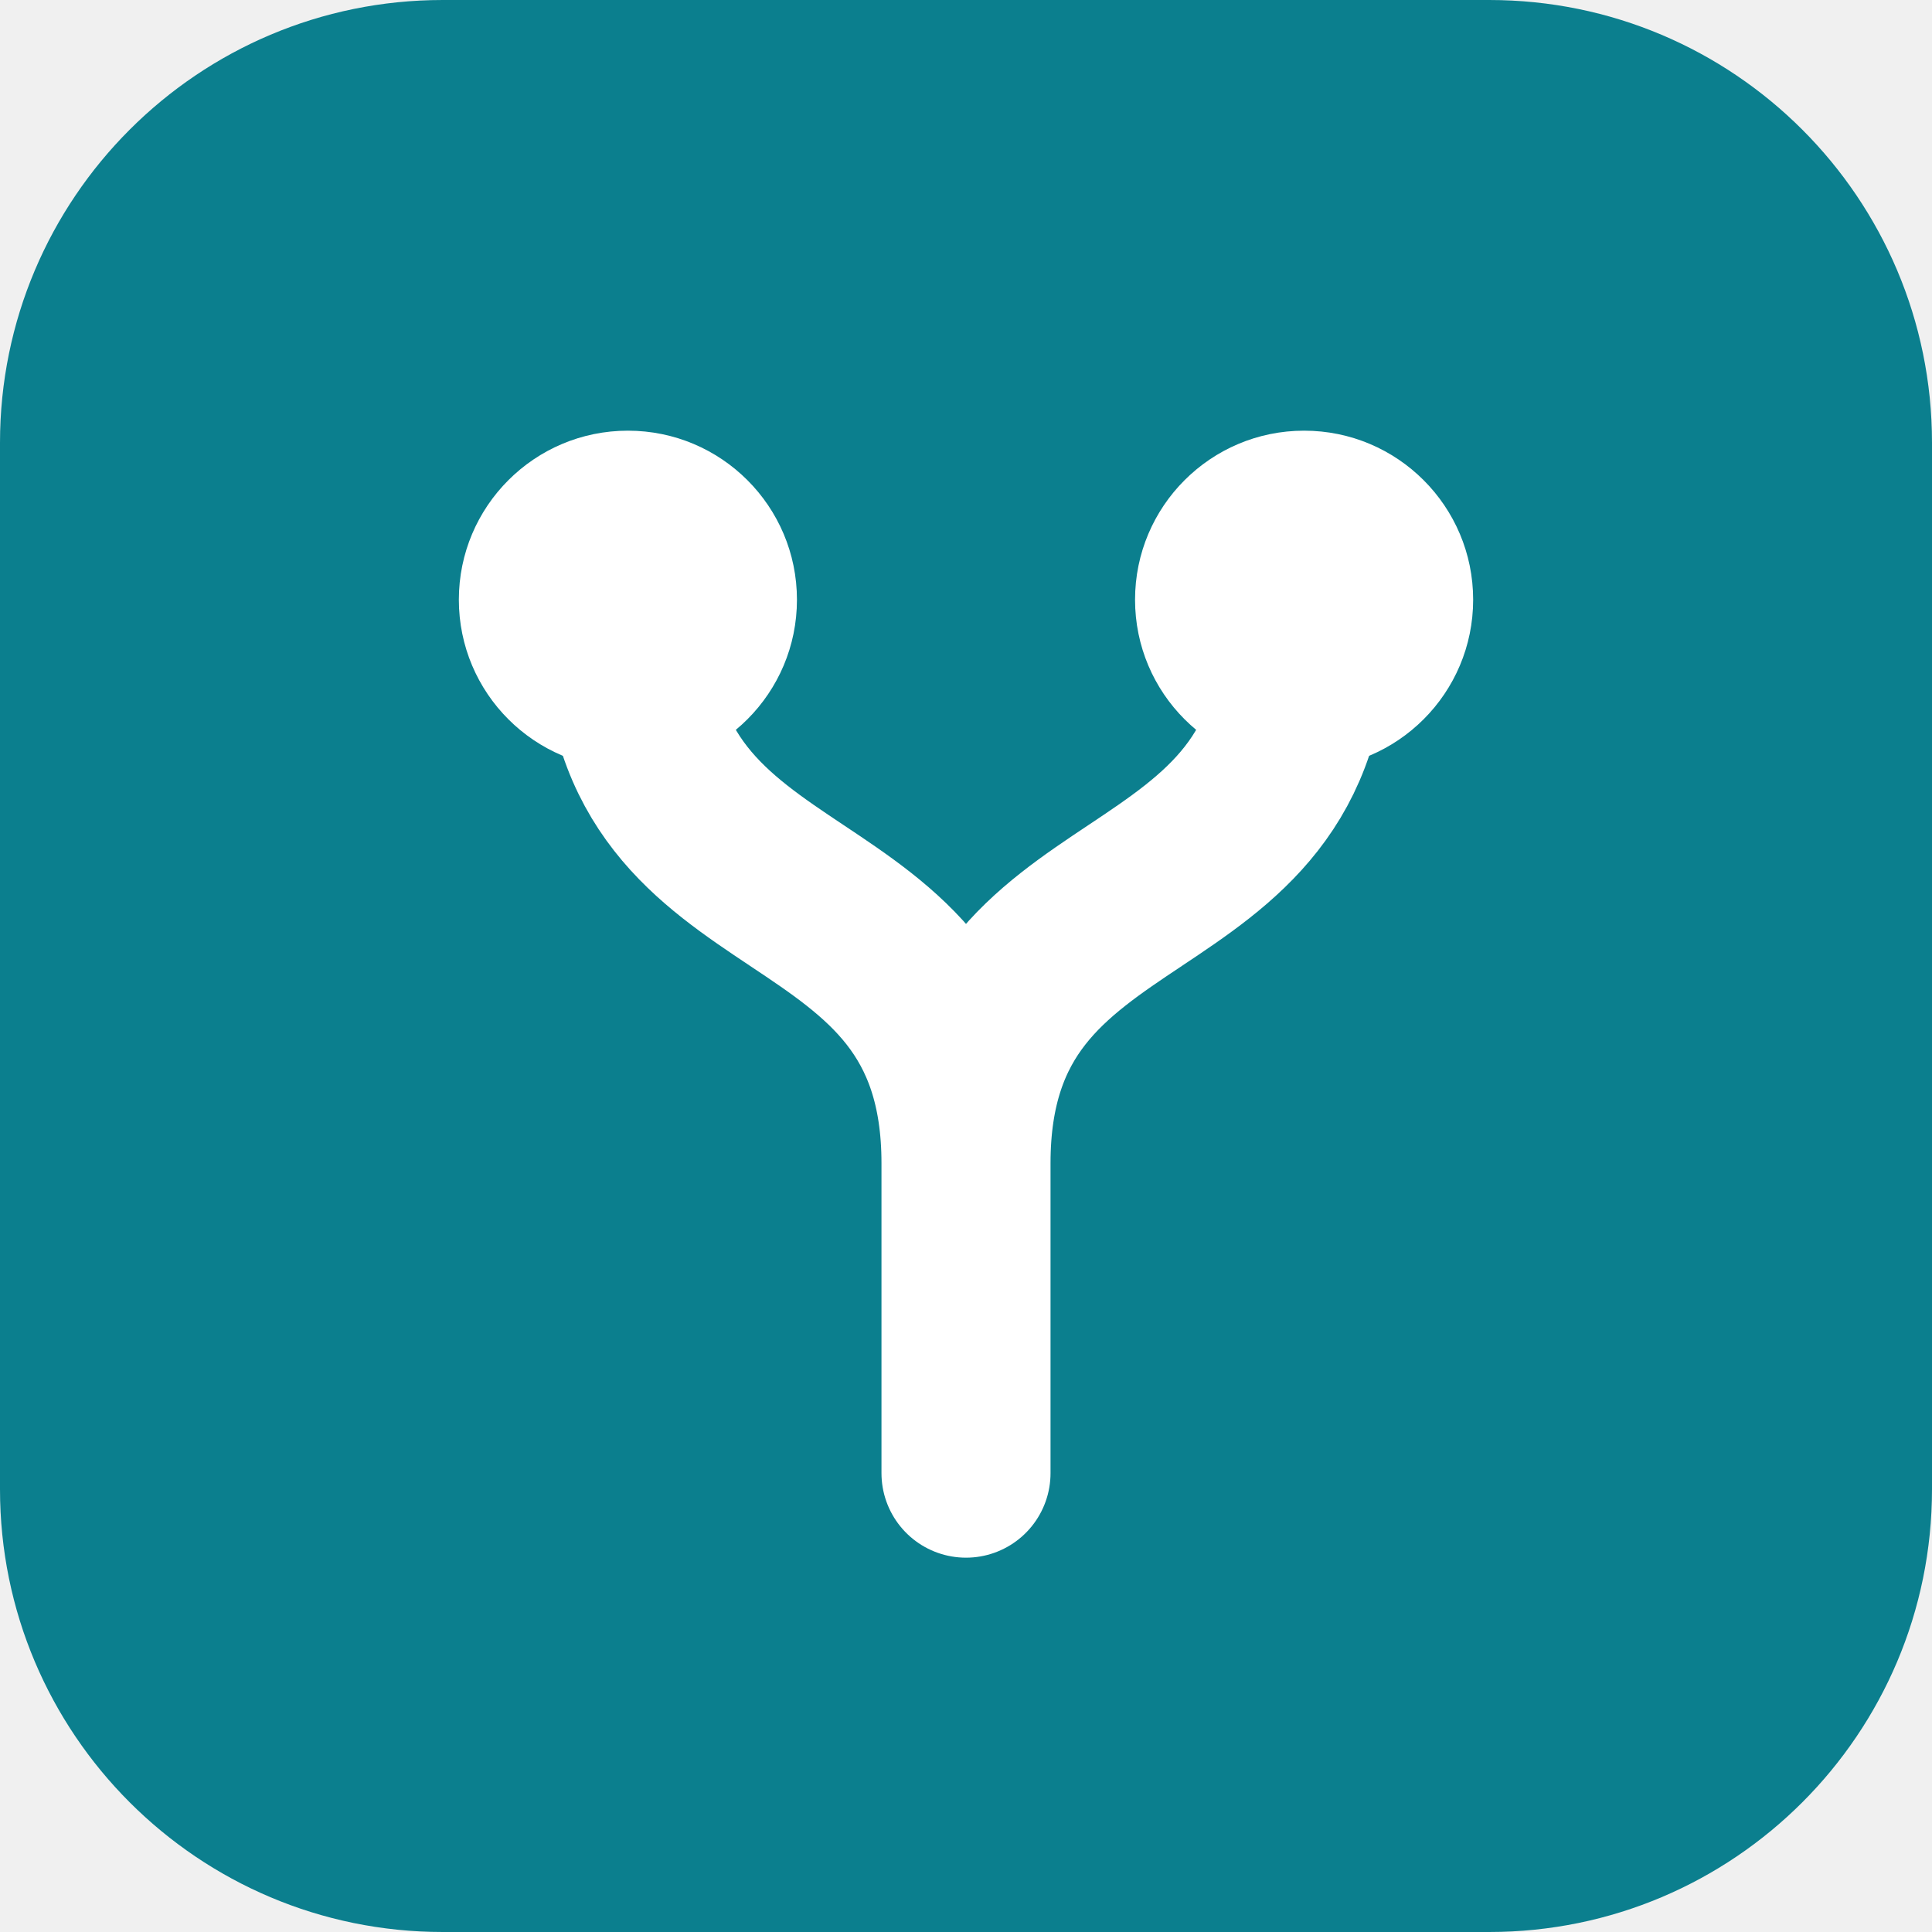
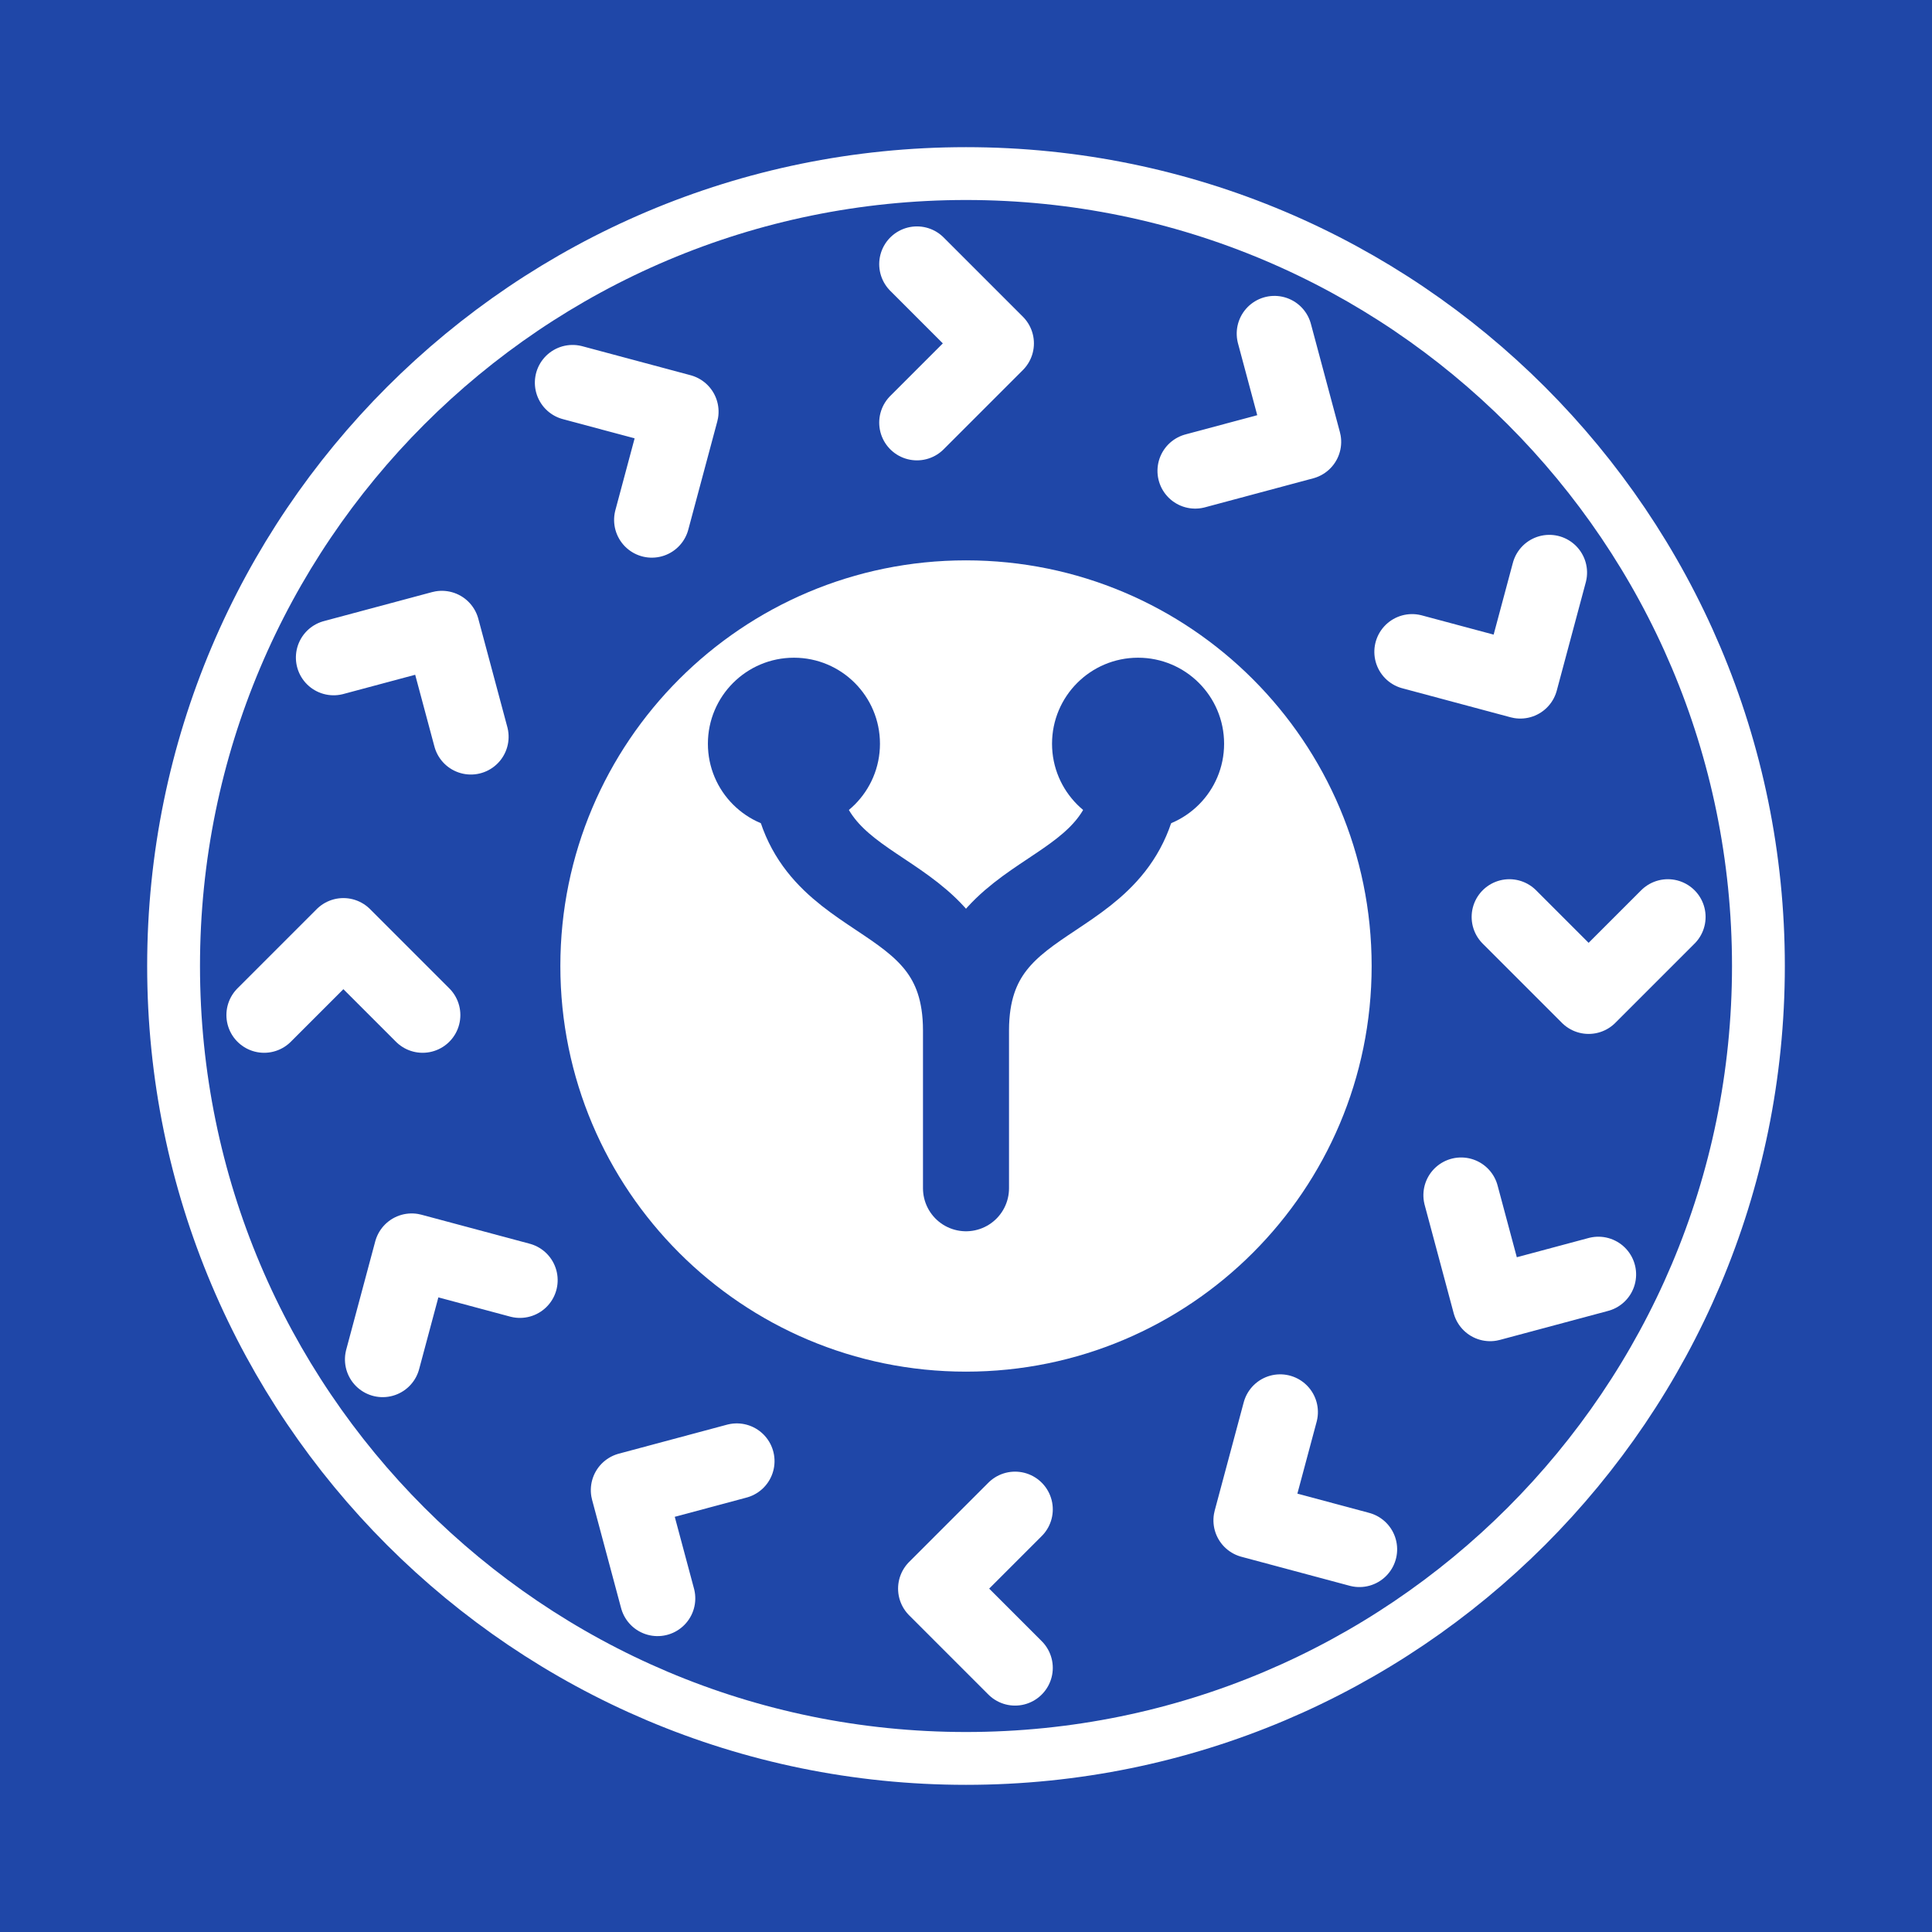
- <svg xmlns="http://www.w3.org/2000/svg" viewBox="0 0 48 48">
-   <rect width="48" height="48" rx="11" fill="#0b7f8e" />
-   <g transform="translate(7.2 7.2) scale(0.7)" fill="none" stroke="#fff" stroke-width="6" stroke-linecap="round" stroke-linejoin="round">
-     <path d="M12 12C12 23 24 20 24 31M36 12C36 23 24 20 24 31M24 31V42" />
+ <svg xmlns="http://www.w3.org/2000/svg" viewBox="0 0 1024 1024">
+   <g id="fondo">
+     <rect width="1024" height="1024" fill="#1F47A8" />
  </g>
-   <g transform="translate(7.2 7.2) scale(0.7)" fill="#fff">
-     <circle cx="12" cy="11" r="6" />
-     <circle cx="36" cy="11" r="6" />
+   <circle cx="512" cy="512" r="420" fill="none" stroke="#FFFFFF" stroke-width="28" />
+   <path d="M-26 -42 L16 0 L-26 42" transform="translate(512.0 182.0) rotate(0)" fill="none" stroke="#FFFFFF" stroke-width="40" stroke-linecap="round" stroke-linejoin="round" />
+   <path d="M-26 -42 L16 0 L-26 42" transform="translate(677.0 226.2) rotate(30)" fill="none" stroke="#FFFFFF" stroke-width="40" stroke-linecap="round" stroke-linejoin="round" />
+   <path d="M-26 -42 L16 0 L-26 42" transform="translate(797.8 347.0) rotate(60)" fill="none" stroke="#FFFFFF" stroke-width="40" stroke-linecap="round" stroke-linejoin="round" />
+   <path d="M-26 -42 L16 0 L-26 42" transform="translate(842.0 512.0) rotate(90)" fill="none" stroke="#FFFFFF" stroke-width="40" stroke-linecap="round" stroke-linejoin="round" />
+   <path d="M-26 -42 L16 0 L-26 42" transform="translate(797.8 677.0) rotate(120)" fill="none" stroke="#FFFFFF" stroke-width="40" stroke-linecap="round" stroke-linejoin="round" />
+   <path d="M-26 -42 L16 0 L-26 42" transform="translate(677.0 797.8) rotate(150)" fill="none" stroke="#FFFFFF" stroke-width="40" stroke-linecap="round" stroke-linejoin="round" />
+   <path d="M-26 -42 L16 0 L-26 42" transform="translate(512.0 842.0) rotate(180)" fill="none" stroke="#FFFFFF" stroke-width="40" stroke-linecap="round" stroke-linejoin="round" />
+   <path d="M-26 -42 L16 0 L-26 42" transform="translate(347.0 797.8) rotate(210)" fill="none" stroke="#FFFFFF" stroke-width="40" stroke-linecap="round" stroke-linejoin="round" />
+   <path d="M-26 -42 L16 0 L-26 42" transform="translate(226.2 677.0) rotate(240)" fill="none" stroke="#FFFFFF" stroke-width="40" stroke-linecap="round" stroke-linejoin="round" />
+   <path d="M-26 -42 L16 0 L-26 42" transform="translate(182.0 512.0) rotate(270)" fill="none" stroke="#FFFFFF" stroke-width="40" stroke-linecap="round" stroke-linejoin="round" />
+   <path d="M-26 -42 L16 0 L-26 42" transform="translate(226.2 347.0) rotate(300)" fill="none" stroke="#FFFFFF" stroke-width="40" stroke-linecap="round" stroke-linejoin="round" />
+   <path d="M-26 -42 L16 0 L-26 42" transform="translate(347.0 226.2) rotate(330)" fill="none" stroke="#FFFFFF" stroke-width="40" stroke-linecap="round" stroke-linejoin="round" />
+   <circle cx="512" cy="512" r="215" fill="#FFFFFF" />
+   <g transform="translate(512 512) scale(7.6) translate(-24 -26.5)">
+     <path d="M12 12C12 23 24 20 24 31M36 12C36 23 24 20 24 31M24 31V42" fill="none" stroke="#1F47A8" stroke-width="6" stroke-linecap="round" stroke-linejoin="round" />
+     <circle cx="12" cy="11" r="6" fill="#1F47A8" />
+     <circle cx="36" cy="11" r="6" fill="#1F47A8" />
  </g>
</svg>
